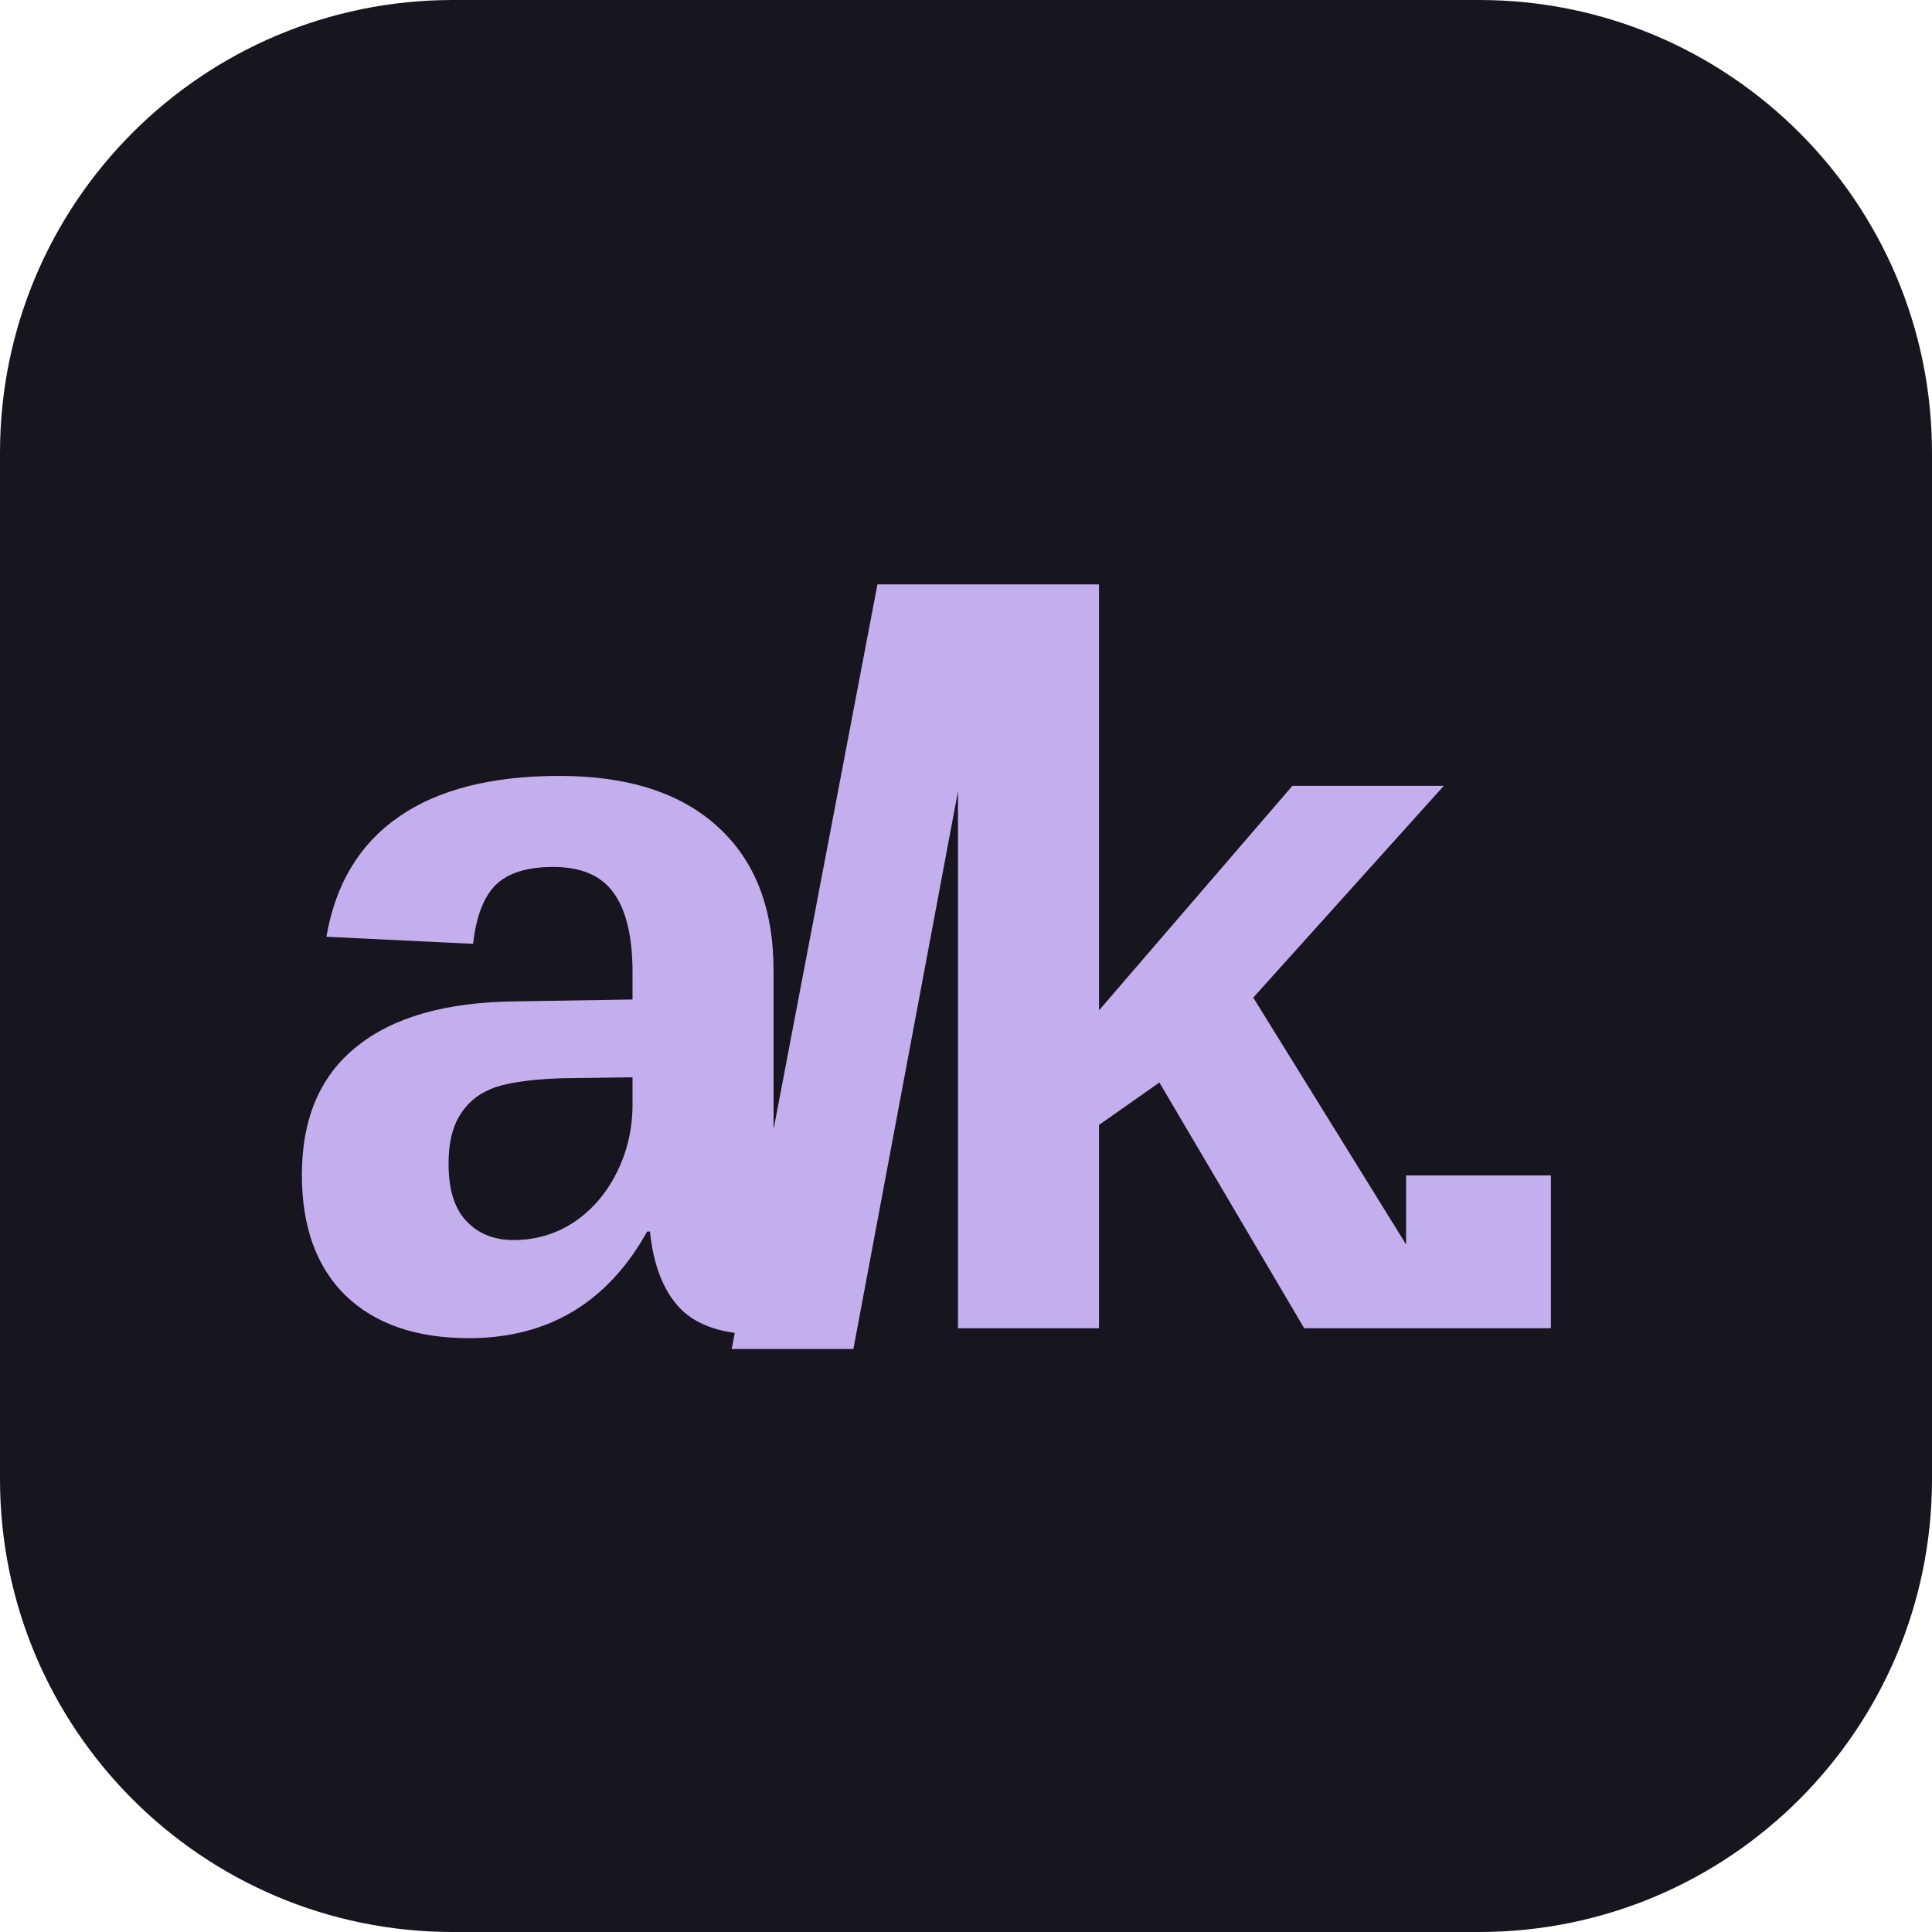
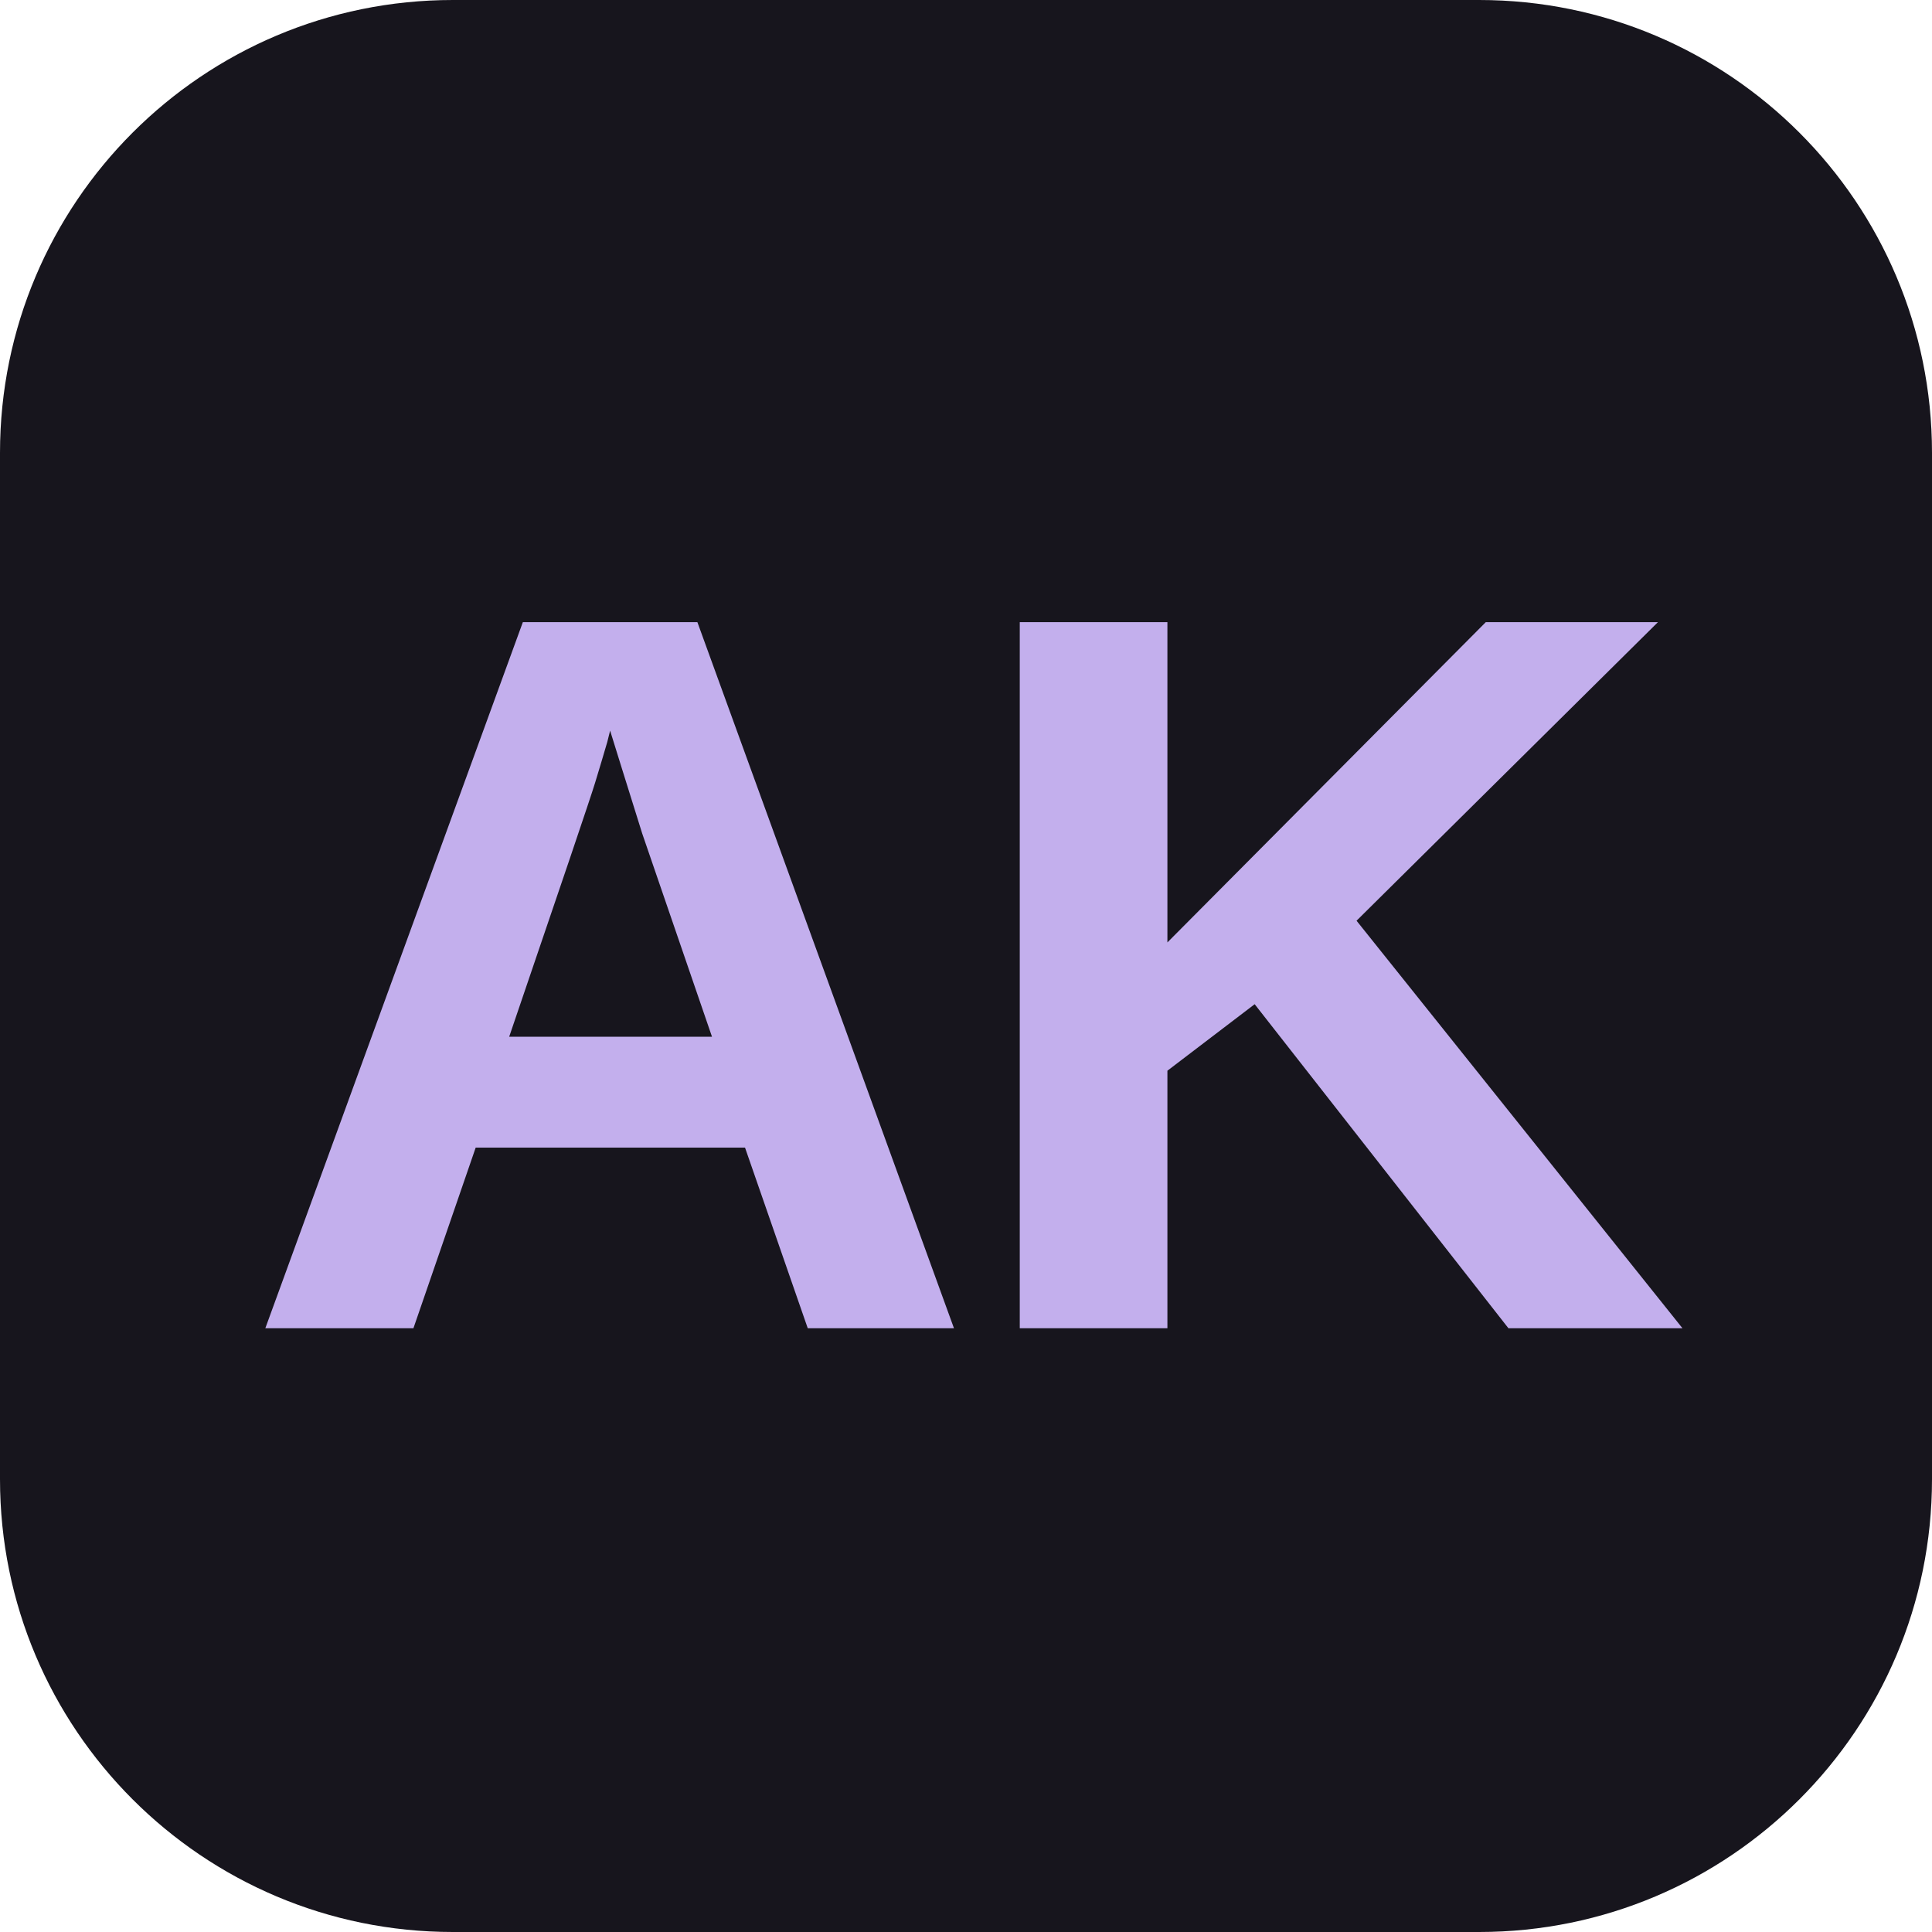
<svg xmlns="http://www.w3.org/2000/svg" viewBox="0 0 64 64">
  <rect width="64" height="64" rx="15" fill="#17151d" />
-   <text x="9" y="44" fill="#c3afed" font-family="Arial,sans-serif" font-weight="700" font-size="34" letter-spacing="-4">a/k.</text>
+   <text x="32" y="44" text-anchor="middle" fill="#c3afed" font-family="Arial,sans-serif" font-weight="700" font-size="34" letter-spacing="-1">AK</text>
</svg>
